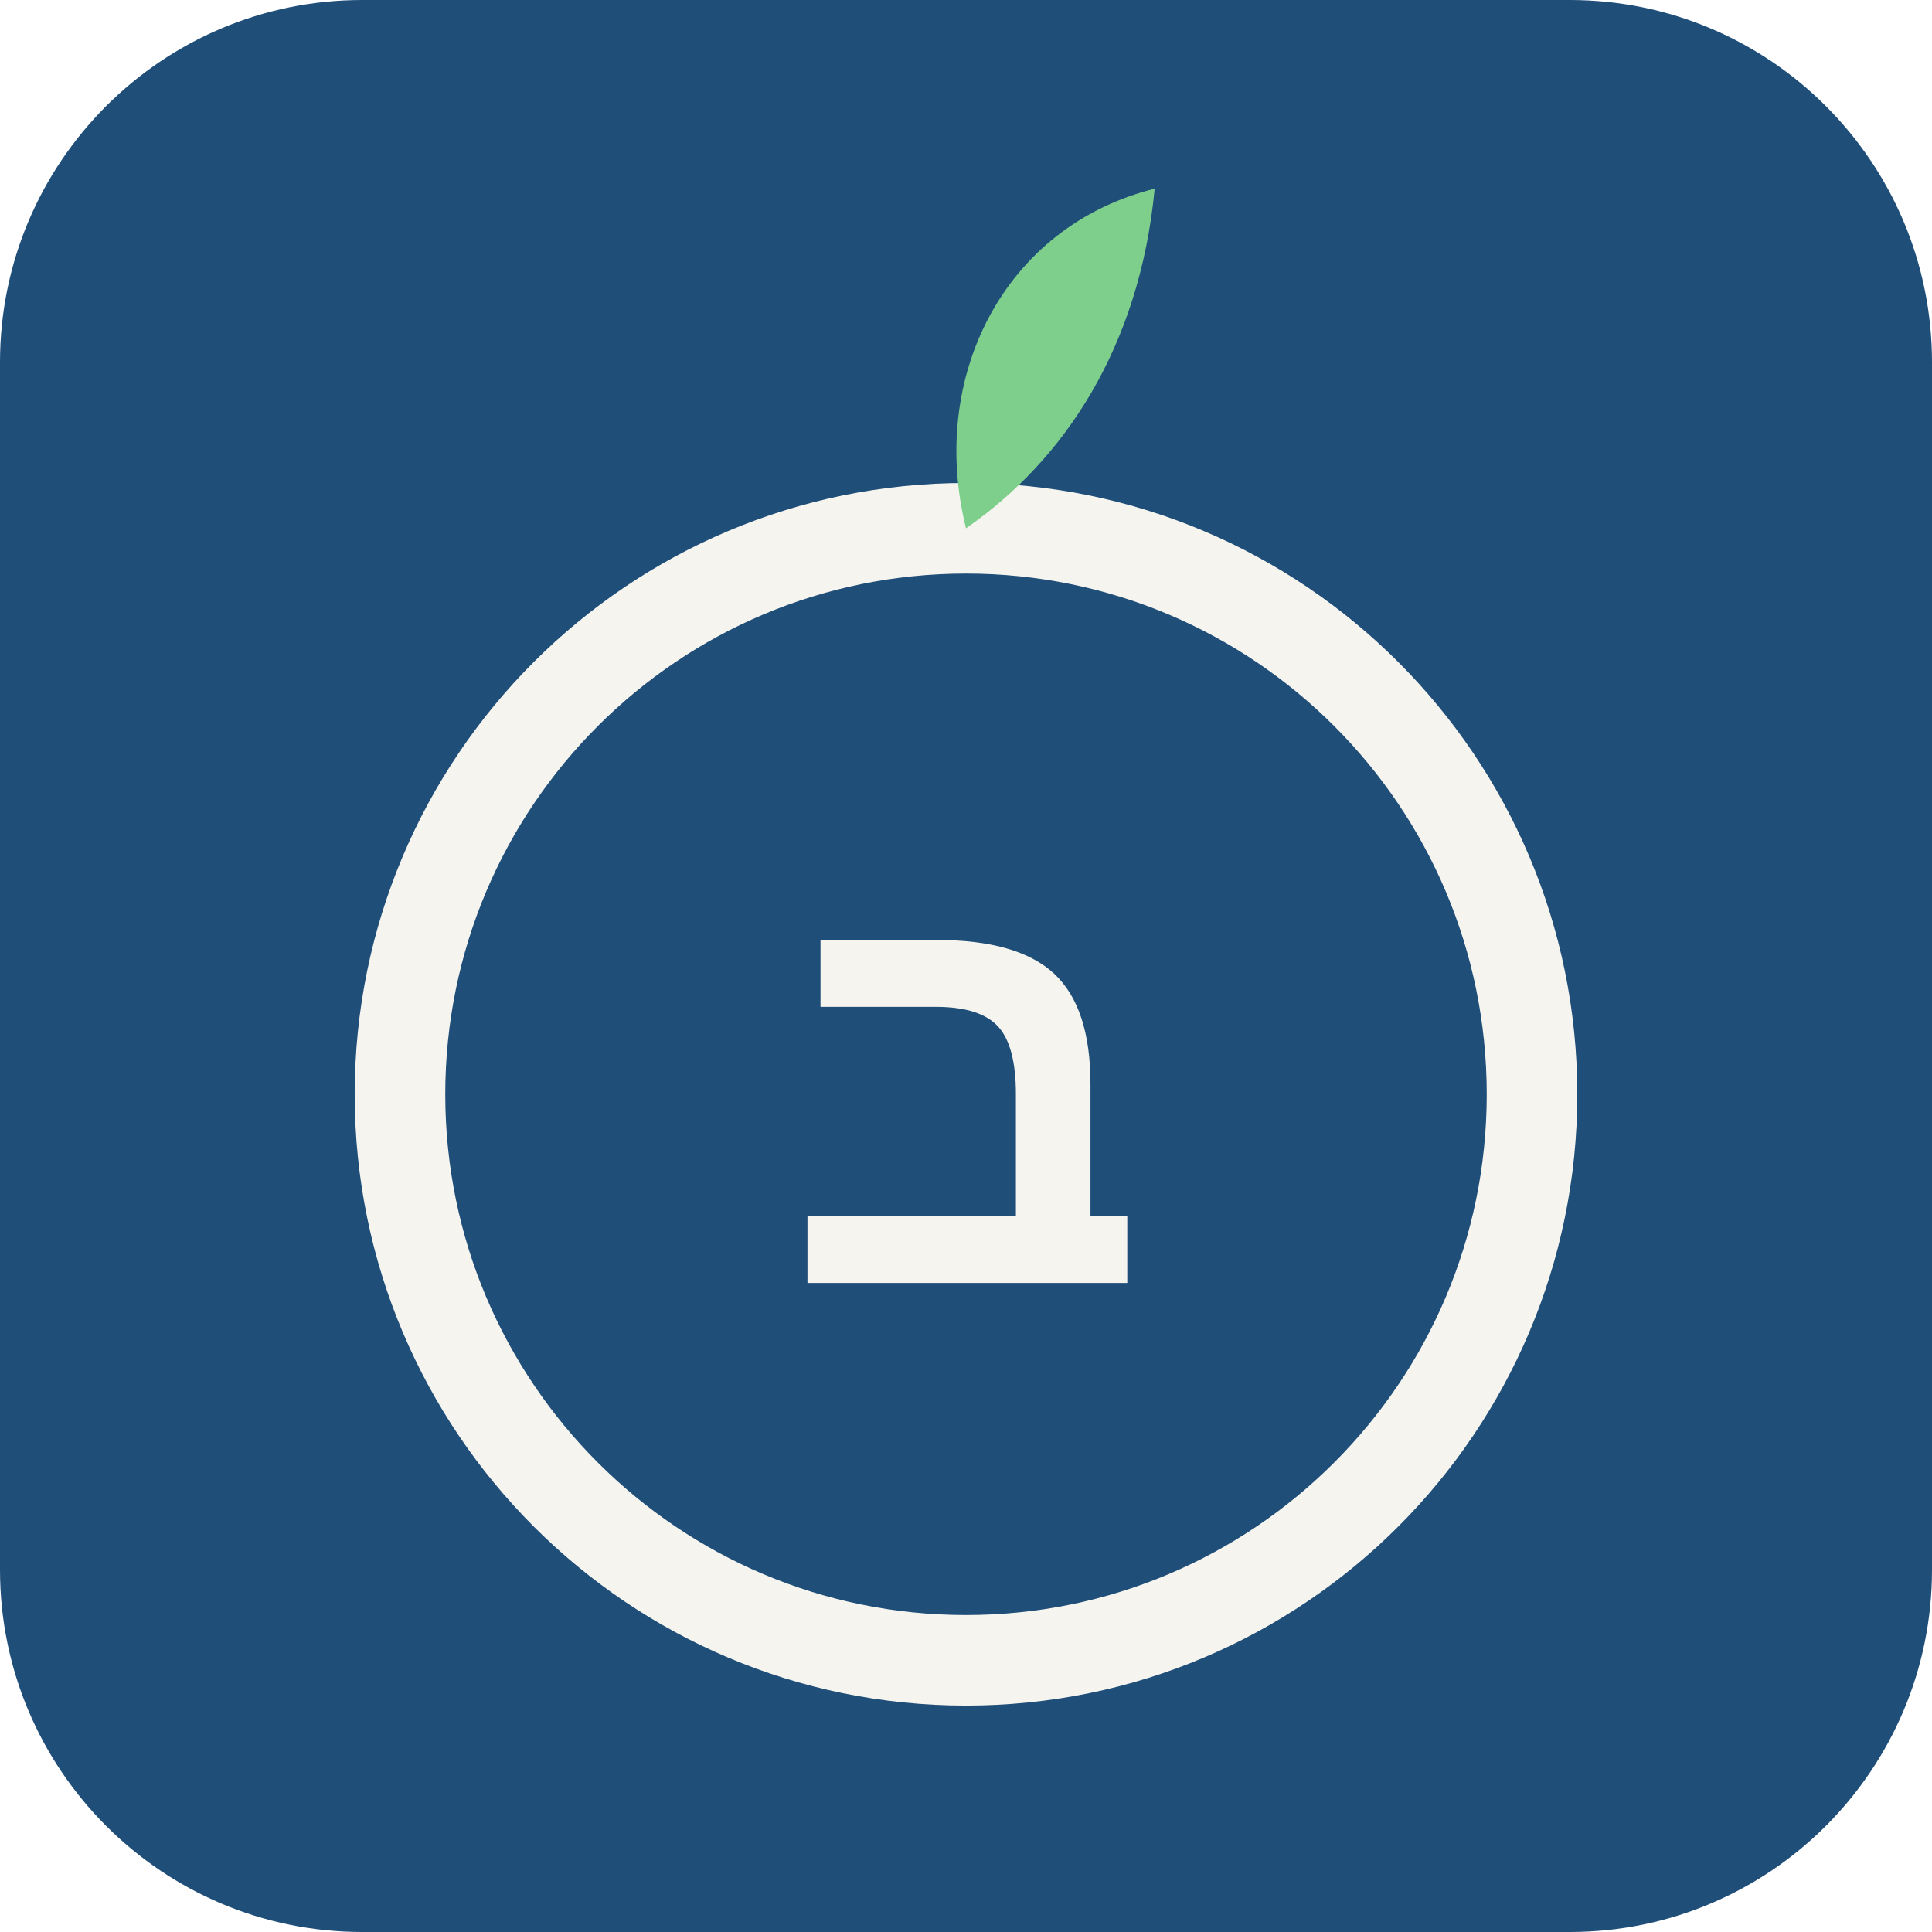
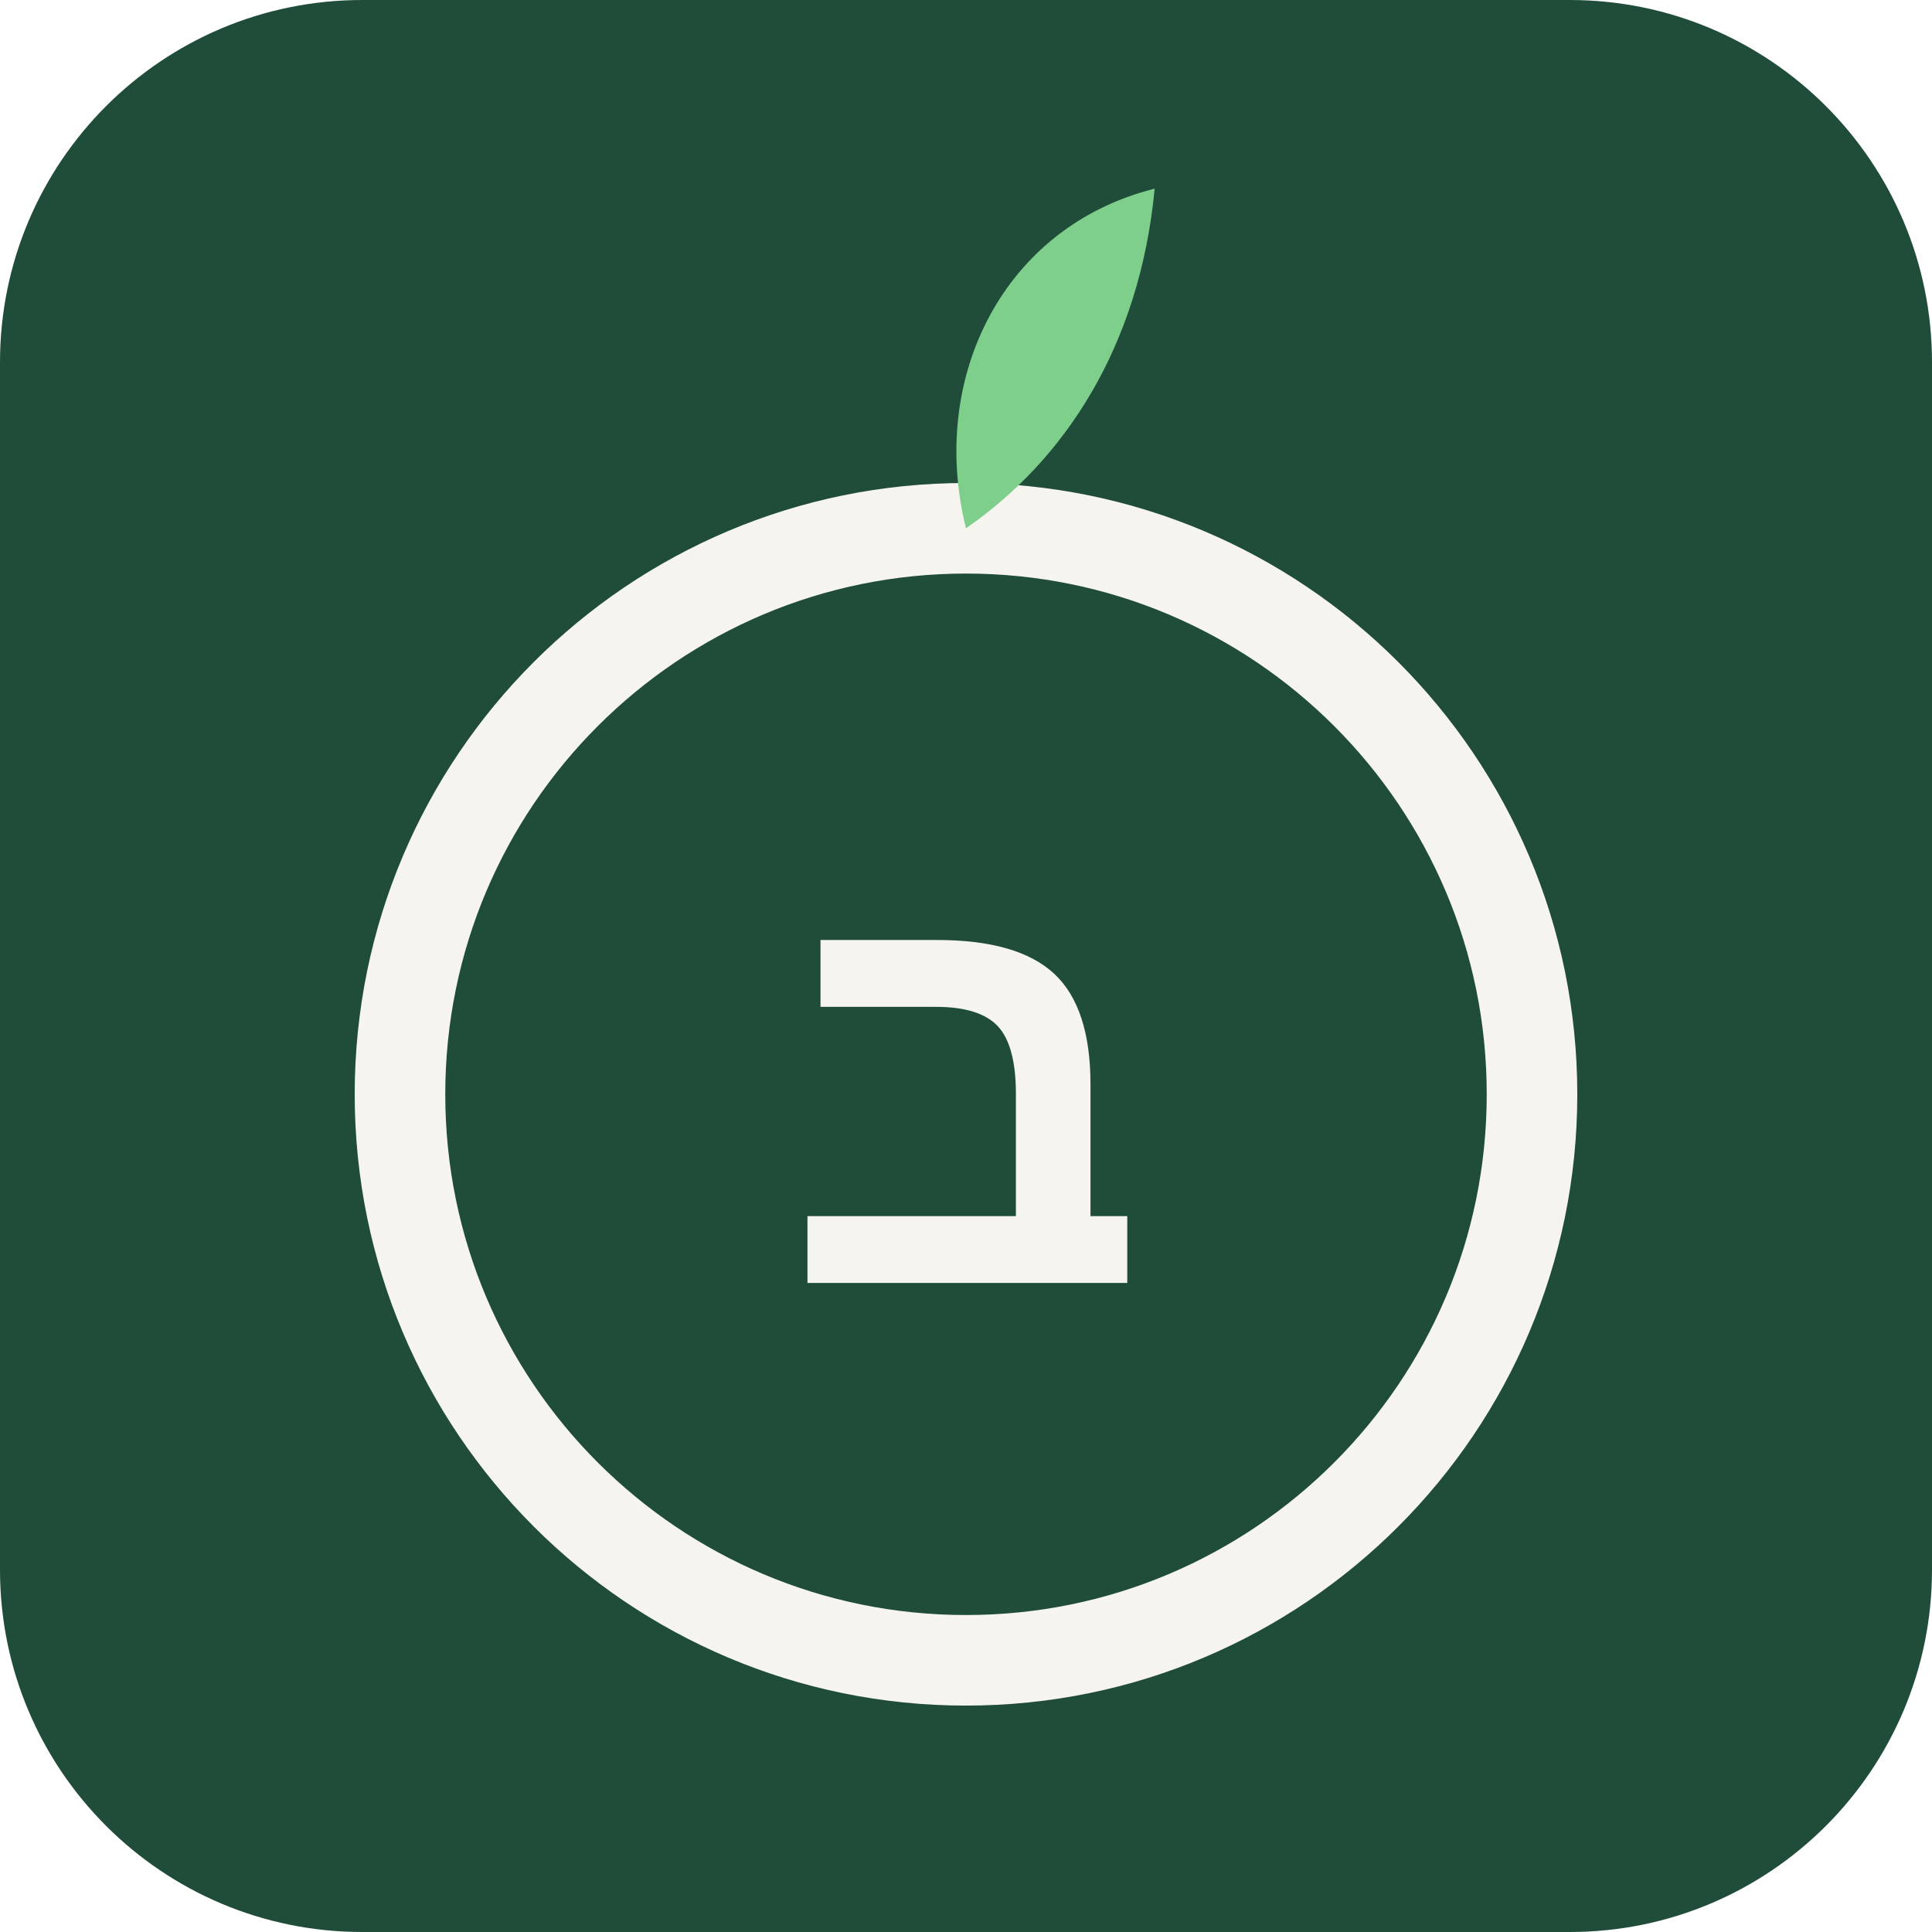
<svg xmlns="http://www.w3.org/2000/svg" viewBox="0 0 512 512">
-   <rect width="512" height="512" rx="96" fill="#1f4e79" />
+   <rect width="512" height="512" rx="96" fill="#1f4d3a" />
  <circle cx="256" cy="290" r="150" fill="none" stroke="#f6f4ef" stroke-width="24" />
  <path d="M256 140c-10-40 10-80 50-90-4 42-24 72-50 90z" fill="#7fcf8c" />
  <text x="256" y="340" text-anchor="middle" font-family="Arial, sans-serif" font-size="150" font-weight="700" fill="#f6f4ef">ב</text>
</svg>
